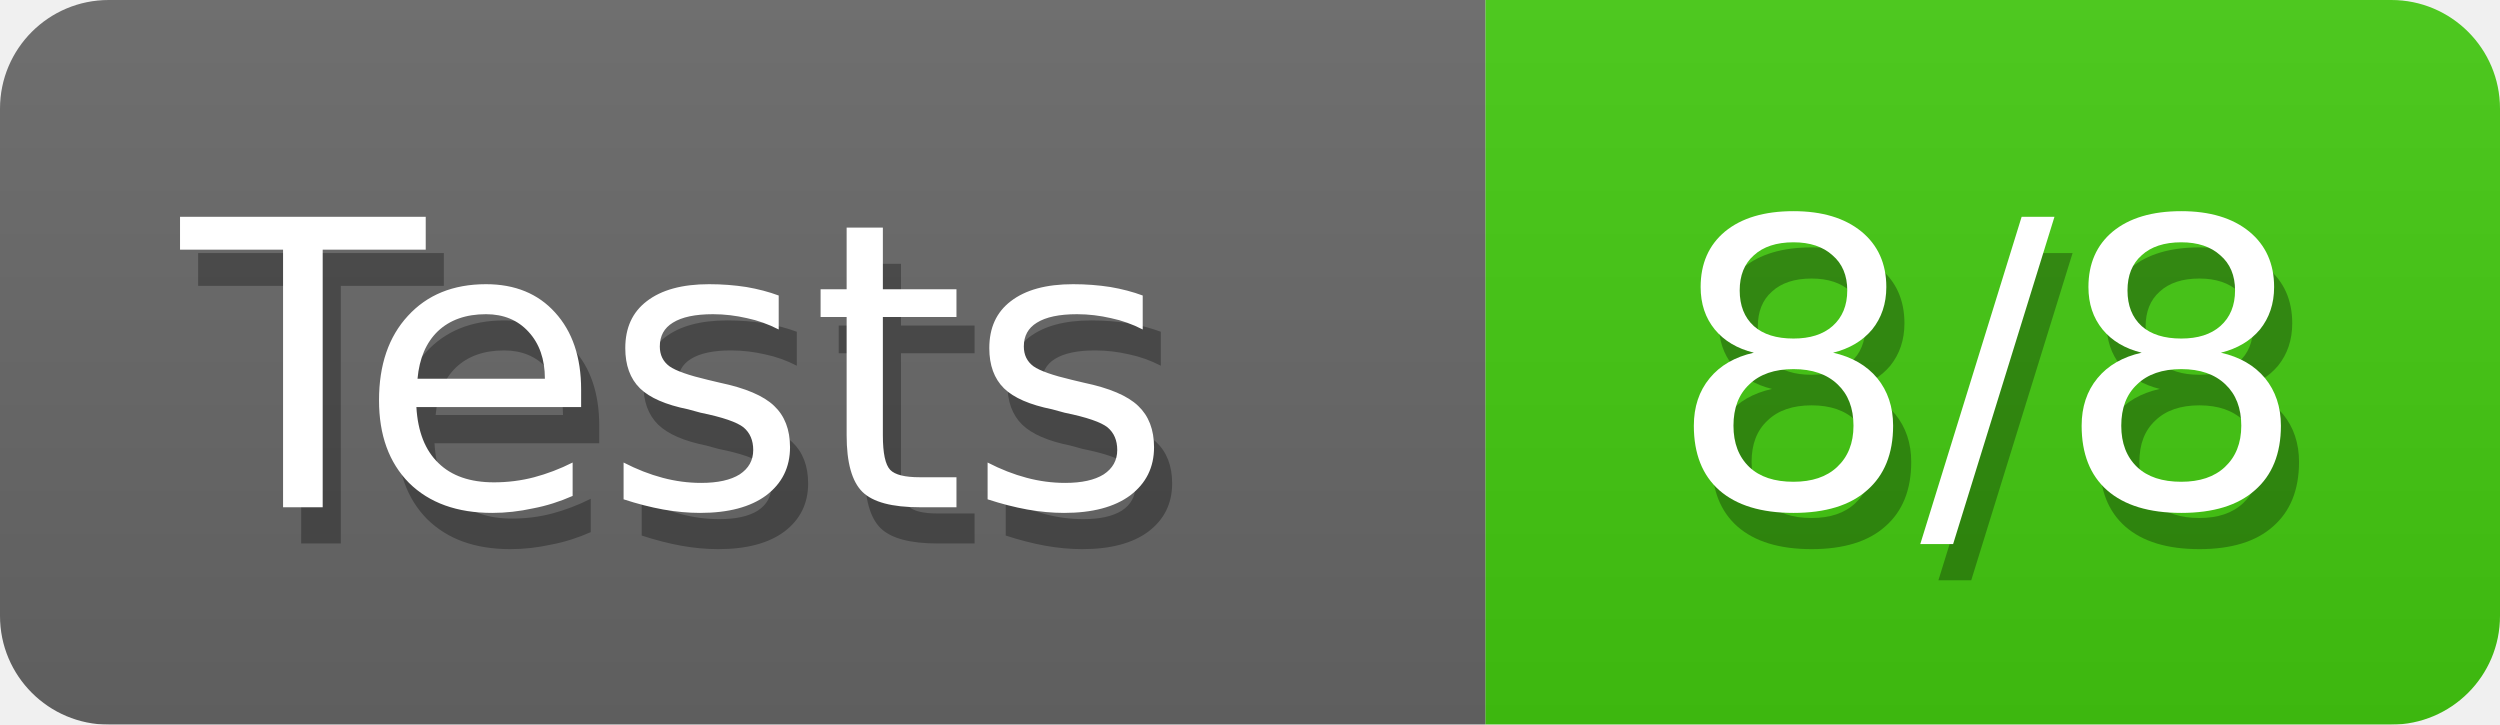
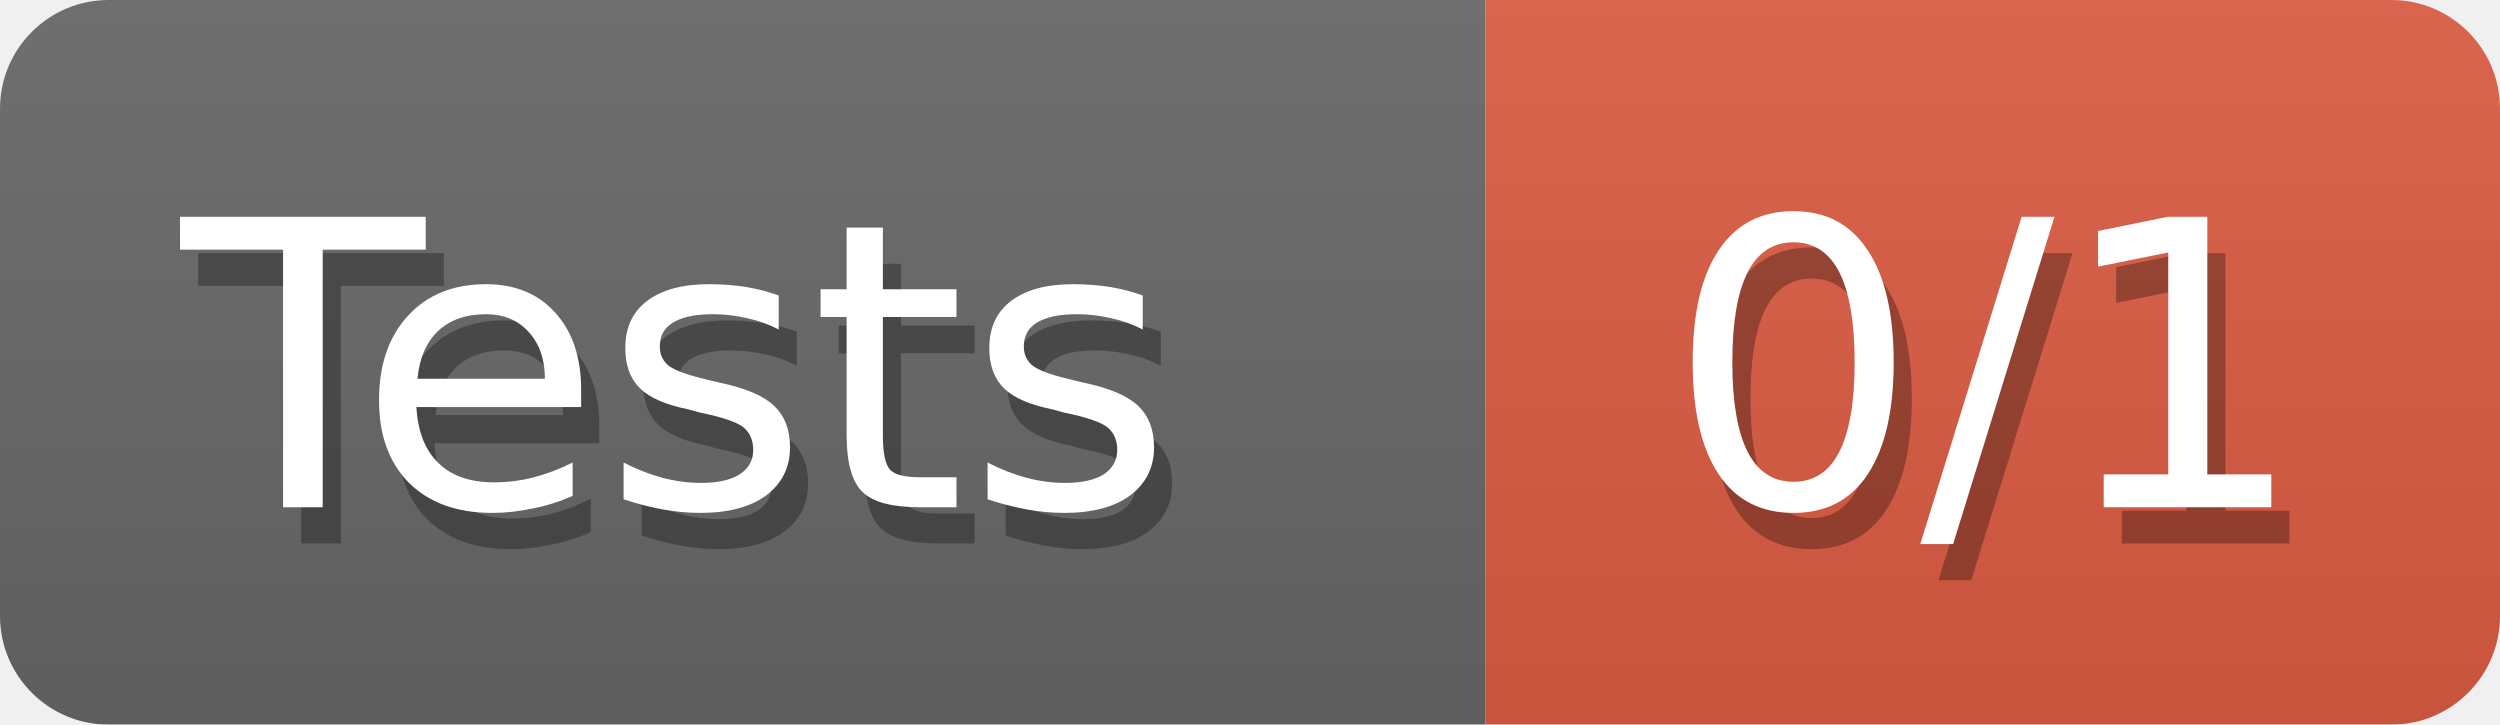
<svg xmlns="http://www.w3.org/2000/svg" width="69" height="20">
  <defs>
    <linearGradient id="smooth" x2="0" y2="100%">
      <stop offset="0" stop-color="#aaa" stop-opacity=".1" />
      <stop offset="1" stop-opacity=".1" />
    </linearGradient>
    <style>text{font-size:11px;font-family:Verdana,DejaVu Sans,Geneva,sans-serif}text.shadow{fill:#010101;fill-opacity:.3}text.high{fill:#fff}</style>
    <mask id="round">
      <rect width="100%" height="100%" rx="3" fill="#fff" />
    </mask>
  </defs>
  <g id="bg" mask="url(#round)">
    <path fill="#696969" d="M0 0h41v20H0z" />
-     <path fill="#4c1" d="M41 0h28v20H41z" />
+     <path fill="#e05d44" d="M41 0h28v20H41z" />
    <path fill="url(#smooth)" d="M0 0h69v20H0z" />
  </g>
  <g id="fg">
    <text class="shadow" x="5.5" y="15">Tests</text>
    <text class="high" x="5" y="14">Tests</text>
-     <text class="shadow" x="46.5" y="15">8/8</text>
-     <text class="high" x="46" y="14">8/8</text>
+     <text class="shadow" x="46.5" y="15">0/1</text>
+     <text class="high" x="46" y="14">0/1</text>
  </g>
</svg>
